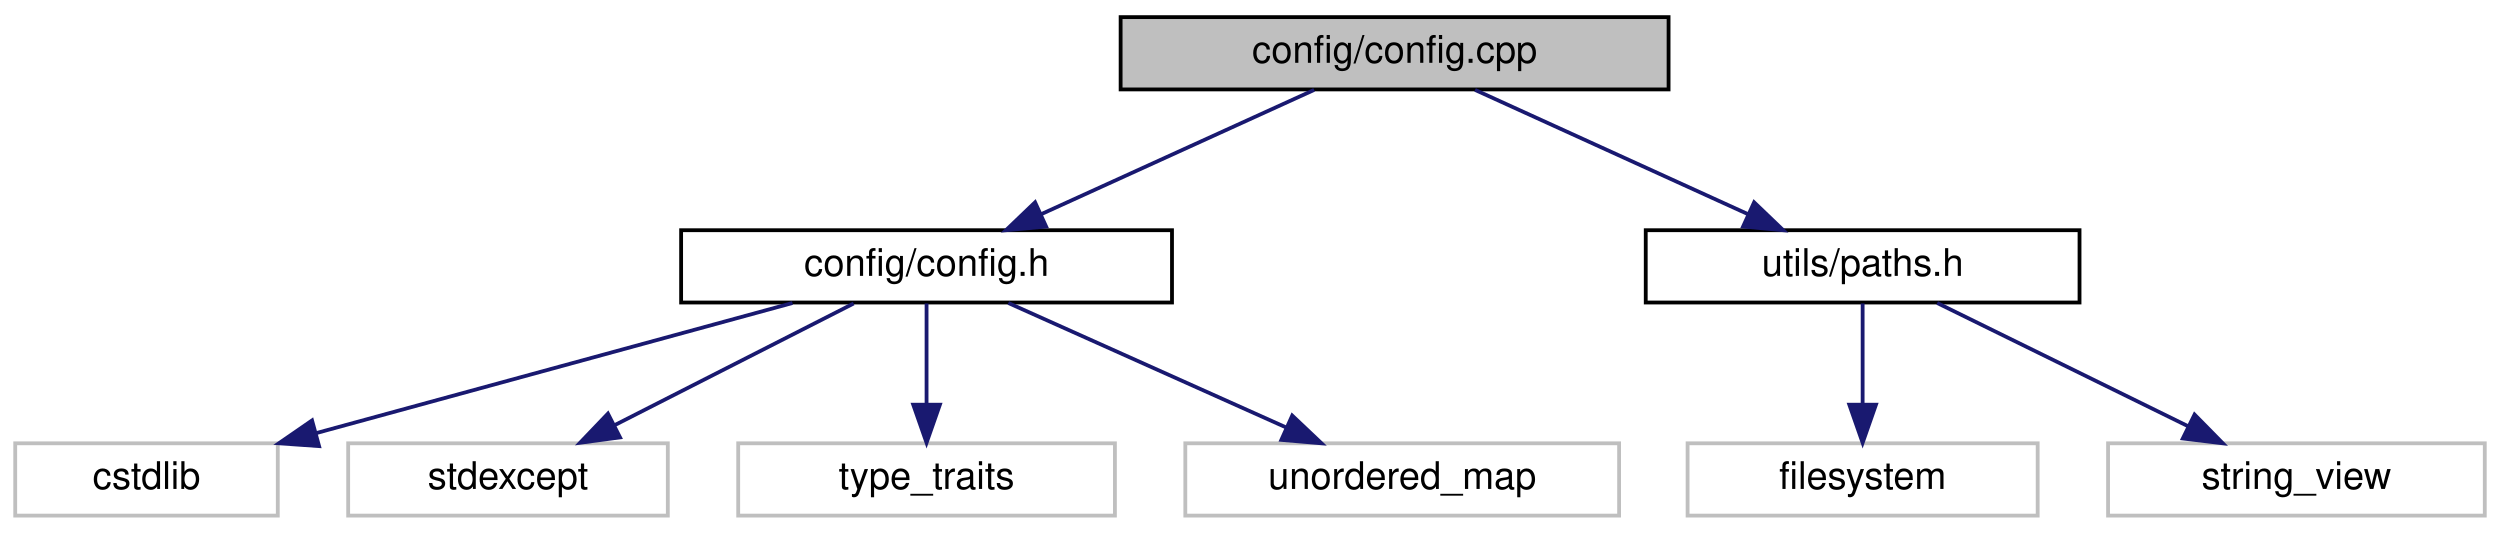
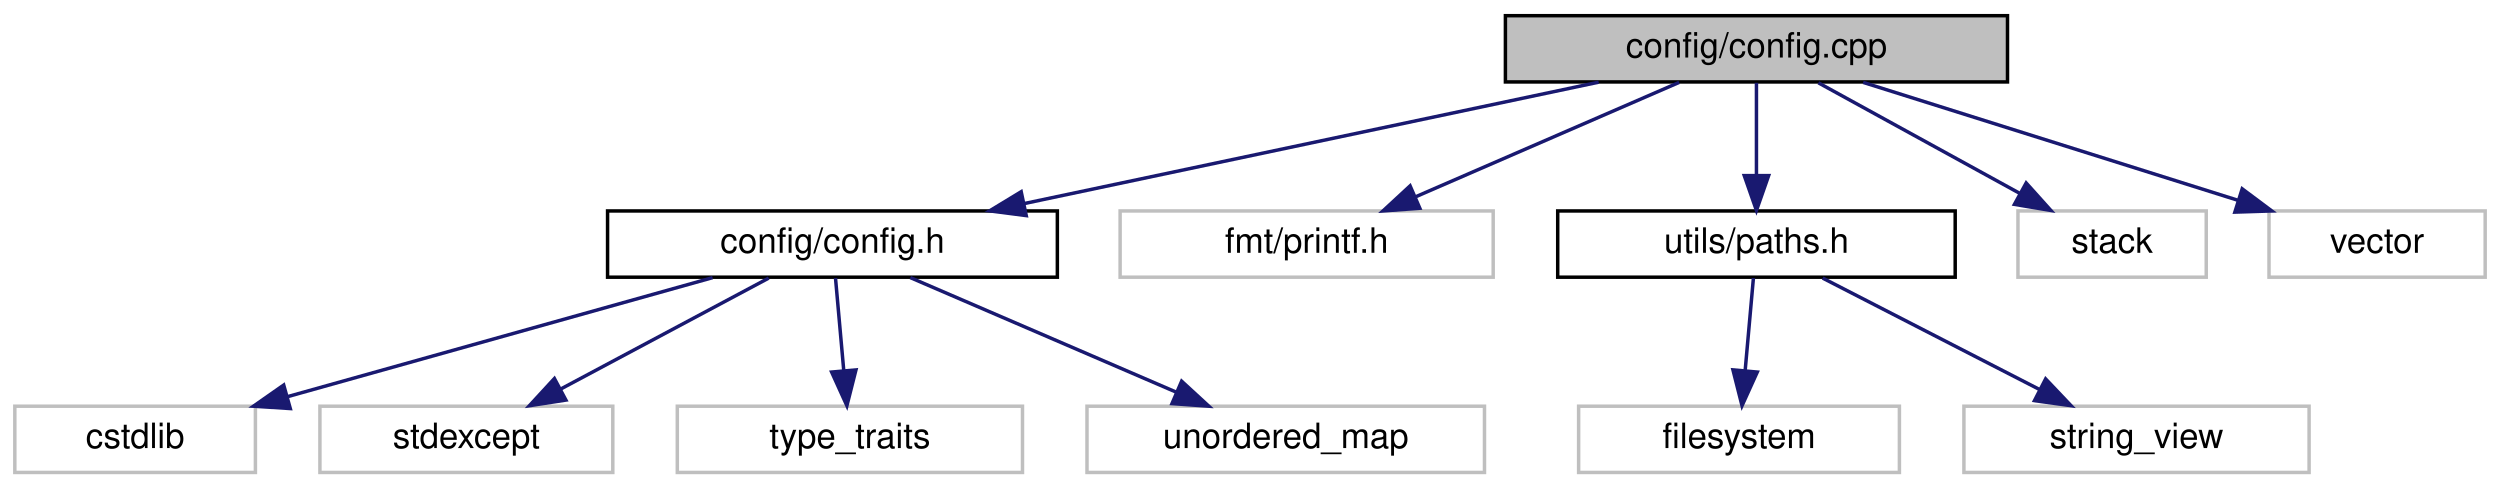
- <svg xmlns="http://www.w3.org/2000/svg" xmlns:xlink="http://www.w3.org/1999/xlink" width="657pt" height="140pt" viewBox="0.00 0.00 657.00 140.00">
+ <svg xmlns="http://www.w3.org/2000/svg" xmlns:xlink="http://www.w3.org/1999/xlink" width="717pt" height="140pt" viewBox="0.00 0.00 716.50 140.00">
  <g id="graph0" class="graph" transform="scale(1 1) rotate(0) translate(4 136)">
    <g id="node1" class="node">
      <g id="a_node1">
        <a xlink:title=" ">
-           <polygon fill="#bfbfbf" stroke="#000000" points="290.5,-112.5 290.5,-131.5 434.5,-131.5 434.5,-112.5 290.5,-112.5" />
-           <text text-anchor="middle" x="362.5" y="-119.5" font-family="Helvetica,sans-Serif" font-size="10.00" fill="#000000">config/config.cpp</text>
+           <polygon fill="#bfbfbf" stroke="#000000" points="427.5,-112.5 427.5,-131.5 571.5,-131.5 571.5,-112.5 427.5,-112.5" />
+           <text text-anchor="middle" x="499.5" y="-119.5" font-family="Helvetica,sans-Serif" font-size="10.00" fill="#000000">config/config.cpp</text>
        </a>
      </g>
    </g>
    <g id="node2" class="node">
      <g id="a_node2">
        <a xlink:href="config_8h.html" target="_top" xlink:title=" ">
-           <polygon fill="none" stroke="#000000" points="175,-56.5 175,-75.5 304,-75.5 304,-56.5 175,-56.5" />
-           <text text-anchor="middle" x="239.5" y="-63.5" font-family="Helvetica,sans-Serif" font-size="10.00" fill="#000000">config/config.h</text>
+           <polygon fill="none" stroke="#000000" points="170,-56.5 170,-75.5 299,-75.5 299,-56.5 170,-56.5" />
+           <text text-anchor="middle" x="234.5" y="-63.5" font-family="Helvetica,sans-Serif" font-size="10.00" fill="#000000">config/config.h</text>
        </a>
      </g>
    </g>
    <g id="edge1" class="edge">
-       <path fill="none" stroke="#191970" d="M341.356,-112.373C321.611,-103.384 291.93,-89.871 269.695,-79.747" />
-       <polygon fill="#191970" stroke="#191970" points="270.92,-76.459 260.368,-75.501 268.019,-82.83 270.92,-76.459" />
+       <path fill="none" stroke="#191970" d="M454.246,-112.437C408.703,-102.813 338.404,-87.957 289.631,-77.65" />
+       <polygon fill="#191970" stroke="#191970" points="290.075,-74.167 279.567,-75.524 288.628,-81.016 290.075,-74.167" />
    </g>
    <g id="node7" class="node">
      <g id="a_node7">
-         <a xlink:href="paths_8h.html" target="_top" xlink:title=" ">
-           <polygon fill="none" stroke="#000000" points="428.5,-56.5 428.5,-75.5 542.5,-75.5 542.5,-56.5 428.5,-56.5" />
-           <text text-anchor="middle" x="485.5" y="-63.5" font-family="Helvetica,sans-Serif" font-size="10.00" fill="#000000">utils/paths.h</text>
+         <a xlink:title=" ">
+           <polygon fill="none" stroke="#bfbfbf" points="317,-56.5 317,-75.5 424,-75.5 424,-56.5 317,-56.5" />
+           <text text-anchor="middle" x="370.5" y="-63.5" font-family="Helvetica,sans-Serif" font-size="10.00" fill="#000000">fmt/printf.h</text>
        </a>
      </g>
    </g>
    <g id="edge6" class="edge">
-       <path fill="none" stroke="#191970" d="M383.644,-112.373C403.389,-103.384 433.07,-89.871 455.305,-79.747" />
-       <polygon fill="#191970" stroke="#191970" points="456.981,-82.83 464.632,-75.501 454.08,-76.459 456.981,-82.83" />
+       <path fill="none" stroke="#191970" d="M477.324,-112.373C456.523,-103.344 425.208,-89.749 401.854,-79.611" />
+       <polygon fill="#191970" stroke="#191970" points="402.953,-76.273 392.387,-75.501 400.166,-82.694 402.953,-76.273" />
+     </g>
+     <g id="node8" class="node">
+       <g id="a_node8">
+         <a xlink:href="paths_8h.html" target="_top" xlink:title=" ">
+           <polygon fill="none" stroke="#000000" points="442.5,-56.5 442.5,-75.5 556.5,-75.5 556.5,-56.5 442.5,-56.5" />
+           <text text-anchor="middle" x="499.5" y="-63.5" font-family="Helvetica,sans-Serif" font-size="10.00" fill="#000000">utils/paths.h</text>
+         </a>
+       </g>
+     </g>
+     <g id="edge7" class="edge">
+       <path fill="none" stroke="#191970" d="M499.5,-112.246C499.5,-104.938 499.5,-94.694 499.5,-85.705" />
+       <polygon fill="#191970" stroke="#191970" points="503,-85.643 499.5,-75.643 496,-85.643 503,-85.643" />
+     </g>
+     <g id="node11" class="node">
+       <g id="a_node11">
+         <a xlink:title=" ">
+           <polygon fill="none" stroke="#bfbfbf" points="574.5,-56.5 574.5,-75.5 628.5,-75.5 628.5,-56.5 574.5,-56.5" />
+           <text text-anchor="middle" x="601.5" y="-63.5" font-family="Helvetica,sans-Serif" font-size="10.00" fill="#000000">stack</text>
+         </a>
+       </g>
+     </g>
+     <g id="edge10" class="edge">
+       <path fill="none" stroke="#191970" d="M517.267,-112.246C533.21,-103.493 556.826,-90.527 574.999,-80.55" />
+       <polygon fill="#191970" stroke="#191970" points="576.855,-83.523 583.937,-75.643 573.486,-77.387 576.855,-83.523" />
+     </g>
+     <g id="node12" class="node">
+       <g id="a_node12">
+         <a xlink:title=" ">
+           <polygon fill="none" stroke="#bfbfbf" points="646.5,-56.5 646.5,-75.5 708.5,-75.5 708.5,-56.5 646.5,-56.5" />
+           <text text-anchor="middle" x="677.5" y="-63.5" font-family="Helvetica,sans-Serif" font-size="10.00" fill="#000000">vector</text>
+         </a>
+       </g>
+     </g>
+     <g id="edge11" class="edge">
+       <path fill="none" stroke="#191970" d="M530.099,-112.373C559.826,-103.021 605.116,-88.772 637.646,-78.538" />
+       <polygon fill="#191970" stroke="#191970" points="638.811,-81.841 647.3,-75.501 636.711,-75.164 638.811,-81.841" />
    </g>
    <g id="node3" class="node">
      <g id="a_node3">
        <a xlink:title=" ">
          <polygon fill="none" stroke="#bfbfbf" points="0,-.5 0,-19.5 69,-19.5 69,-.5 0,-.5" />
          <text text-anchor="middle" x="34.5" y="-7.5" font-family="Helvetica,sans-Serif" font-size="10.00" fill="#000000">cstdlib</text>
        </a>
      </g>
    </g>
    <g id="edge2" class="edge">
-       <path fill="none" stroke="#191970" d="M204.259,-56.373C169.581,-46.9 116.512,-32.403 78.954,-22.143" />
-       <polygon fill="#191970" stroke="#191970" points="79.85,-18.76 69.281,-19.501 78.005,-25.513 79.85,-18.76" />
+       <path fill="none" stroke="#191970" d="M200.119,-56.373C166.43,-46.94 114.952,-32.526 78.338,-22.275" />
+       <polygon fill="#191970" stroke="#191970" points="79.006,-18.827 68.433,-19.501 77.118,-25.568 79.006,-18.827" />
    </g>
    <g id="node4" class="node">
      <g id="a_node4">
        <a xlink:title=" ">
          <polygon fill="none" stroke="#bfbfbf" points="87.5,-.5 87.5,-19.5 171.5,-19.5 171.5,-.5 87.5,-.5" />
          <text text-anchor="middle" x="129.5" y="-7.5" font-family="Helvetica,sans-Serif" font-size="10.00" fill="#000000">stdexcept</text>
        </a>
      </g>
    </g>
    <g id="edge3" class="edge">
-       <path fill="none" stroke="#191970" d="M220.339,-56.245C202.989,-47.413 177.21,-34.289 157.542,-24.276" />
-       <polygon fill="#191970" stroke="#191970" points="158.94,-21.061 148.441,-19.643 155.765,-27.299 158.94,-21.061" />
+       <path fill="none" stroke="#191970" d="M216.21,-56.245C199.724,-47.453 175.265,-34.408 156.524,-24.413" />
+       <polygon fill="#191970" stroke="#191970" points="158.051,-21.26 147.58,-19.643 154.756,-27.437 158.051,-21.26" />
    </g>
    <g id="node5" class="node">
      <g id="a_node5">
        <a xlink:title=" ">
          <polygon fill="none" stroke="#bfbfbf" points="190,-.5 190,-19.5 289,-19.5 289,-.5 190,-.5" />
          <text text-anchor="middle" x="239.5" y="-7.5" font-family="Helvetica,sans-Serif" font-size="10.00" fill="#000000">type_traits</text>
        </a>
      </g>
    </g>
    <g id="edge4" class="edge">
-       <path fill="none" stroke="#191970" d="M239.5,-56.245C239.5,-48.938 239.5,-38.694 239.5,-29.705" />
-       <polygon fill="#191970" stroke="#191970" points="243,-29.643 239.5,-19.643 236,-29.643 243,-29.643" />
+       <path fill="none" stroke="#191970" d="M235.371,-56.245C236.023,-48.938 236.938,-38.694 237.741,-29.705" />
+       <polygon fill="#191970" stroke="#191970" points="241.236,-29.914 238.639,-19.643 234.263,-29.292 241.236,-29.914" />
    </g>
    <g id="node6" class="node">
      <g id="a_node6">
        <a xlink:title=" ">
          <polygon fill="none" stroke="#bfbfbf" points="307.5,-.5 307.5,-19.5 421.5,-19.5 421.5,-.5 307.5,-.5" />
          <text text-anchor="middle" x="364.5" y="-7.5" font-family="Helvetica,sans-Serif" font-size="10.00" fill="#000000">unordered_map</text>
        </a>
      </g>
    </g>
    <g id="edge5" class="edge">
-       <path fill="none" stroke="#191970" d="M260.988,-56.373C281.144,-47.343 311.488,-33.749 334.118,-23.611" />
-       <polygon fill="#191970" stroke="#191970" points="335.597,-26.784 343.292,-19.501 332.735,-20.395 335.597,-26.784" />
-     </g>
-     <g id="node8" class="node">
-       <g id="a_node8">
-         <a xlink:title=" ">
-           <polygon fill="none" stroke="#bfbfbf" points="439.5,-.5 439.5,-19.5 531.5,-19.5 531.5,-.5 439.5,-.5" />
-           <text text-anchor="middle" x="485.5" y="-7.5" font-family="Helvetica,sans-Serif" font-size="10.00" fill="#000000">filesystem</text>
-         </a>
-       </g>
-     </g>
-     <g id="edge7" class="edge">
-       <path fill="none" stroke="#191970" d="M485.5,-56.245C485.5,-48.938 485.5,-38.694 485.5,-29.705" />
-       <polygon fill="#191970" stroke="#191970" points="489,-29.643 485.5,-19.643 482,-29.643 489,-29.643" />
+       <path fill="none" stroke="#191970" d="M256.848,-56.373C277.903,-47.303 309.649,-33.628 333.217,-23.476" />
+       <polygon fill="#191970" stroke="#191970" points="334.644,-26.672 342.444,-19.501 331.875,-20.243 334.644,-26.672" />
    </g>
    <g id="node9" class="node">
      <g id="a_node9">
        <a xlink:title=" ">
-           <polygon fill="none" stroke="#bfbfbf" points="550,-.5 550,-19.5 649,-19.5 649,-.5 550,-.5" />
-           <text text-anchor="middle" x="599.5" y="-7.5" font-family="Helvetica,sans-Serif" font-size="10.00" fill="#000000">string_view</text>
+           <polygon fill="none" stroke="#bfbfbf" points="448.5,-.5 448.5,-19.5 540.5,-19.5 540.5,-.5 448.5,-.5" />
+           <text text-anchor="middle" x="494.5" y="-7.5" font-family="Helvetica,sans-Serif" font-size="10.00" fill="#000000">filesystem</text>
        </a>
      </g>
    </g>
    <g id="edge8" class="edge">
-       <path fill="none" stroke="#191970" d="M505.097,-56.373C523.233,-47.464 550.413,-34.113 570.959,-24.02" />
-       <polygon fill="#191970" stroke="#191970" points="572.726,-27.052 580.158,-19.501 569.64,-20.769 572.726,-27.052" />
+       <path fill="none" stroke="#191970" d="M498.629,-56.245C497.977,-48.938 497.062,-38.694 496.259,-29.705" />
+       <polygon fill="#191970" stroke="#191970" points="499.736,-29.292 495.361,-19.643 492.764,-29.914 499.736,-29.292" />
+     </g>
+     <g id="node10" class="node">
+       <g id="a_node10">
+         <a xlink:title=" ">
+           <polygon fill="none" stroke="#bfbfbf" points="559,-.5 559,-19.5 658,-19.5 658,-.5 559,-.5" />
+           <text text-anchor="middle" x="608.5" y="-7.5" font-family="Helvetica,sans-Serif" font-size="10.00" fill="#000000">string_view</text>
+         </a>
+       </g>
+     </g>
+     <g id="edge9" class="edge">
+       <path fill="none" stroke="#191970" d="M518.486,-56.245C535.679,-47.413 561.224,-34.289 580.713,-24.276" />
+       <polygon fill="#191970" stroke="#191970" points="582.436,-27.326 589.731,-19.643 579.237,-21.099 582.436,-27.326" />
    </g>
  </g>
</svg>
